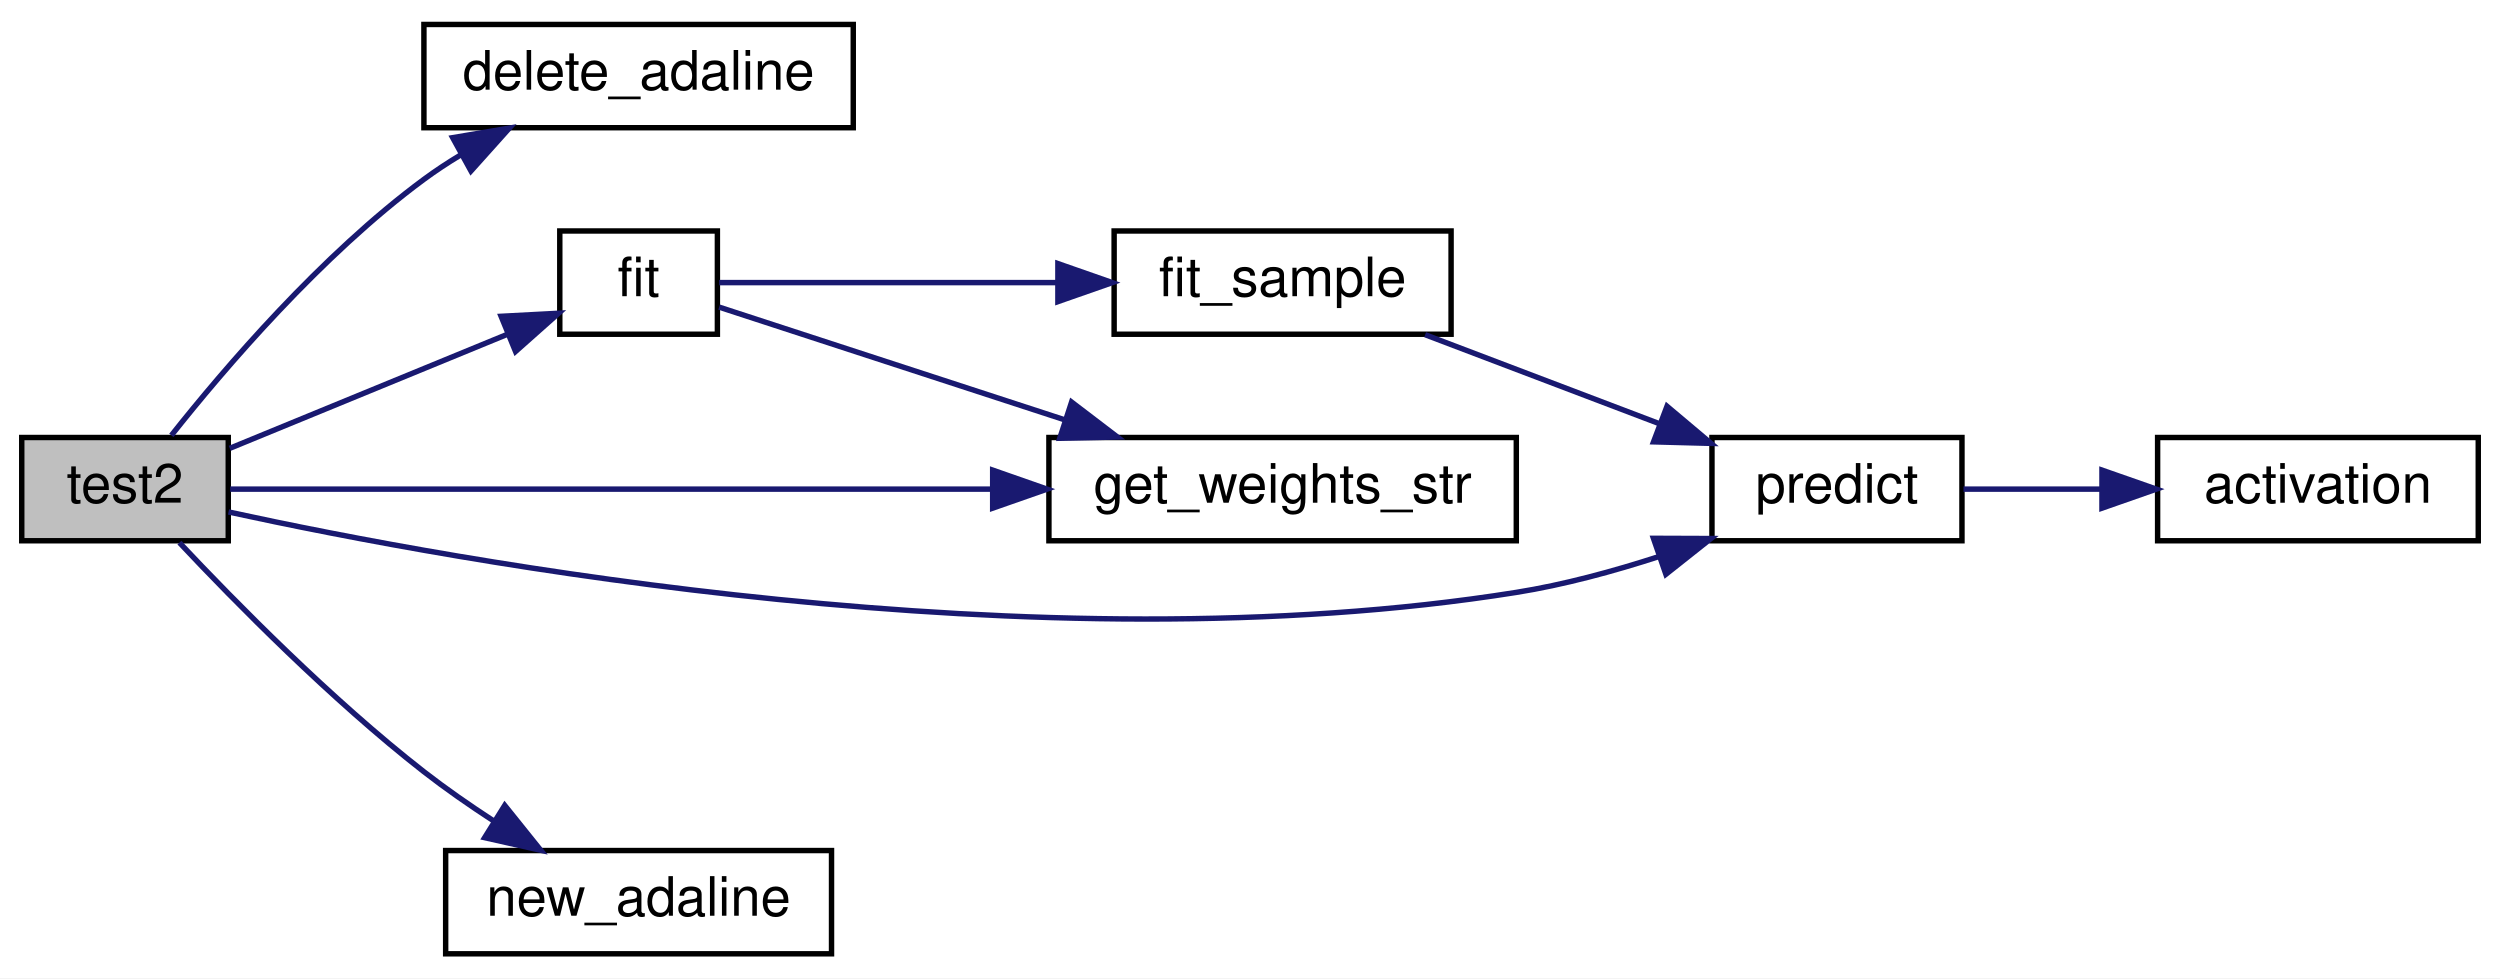
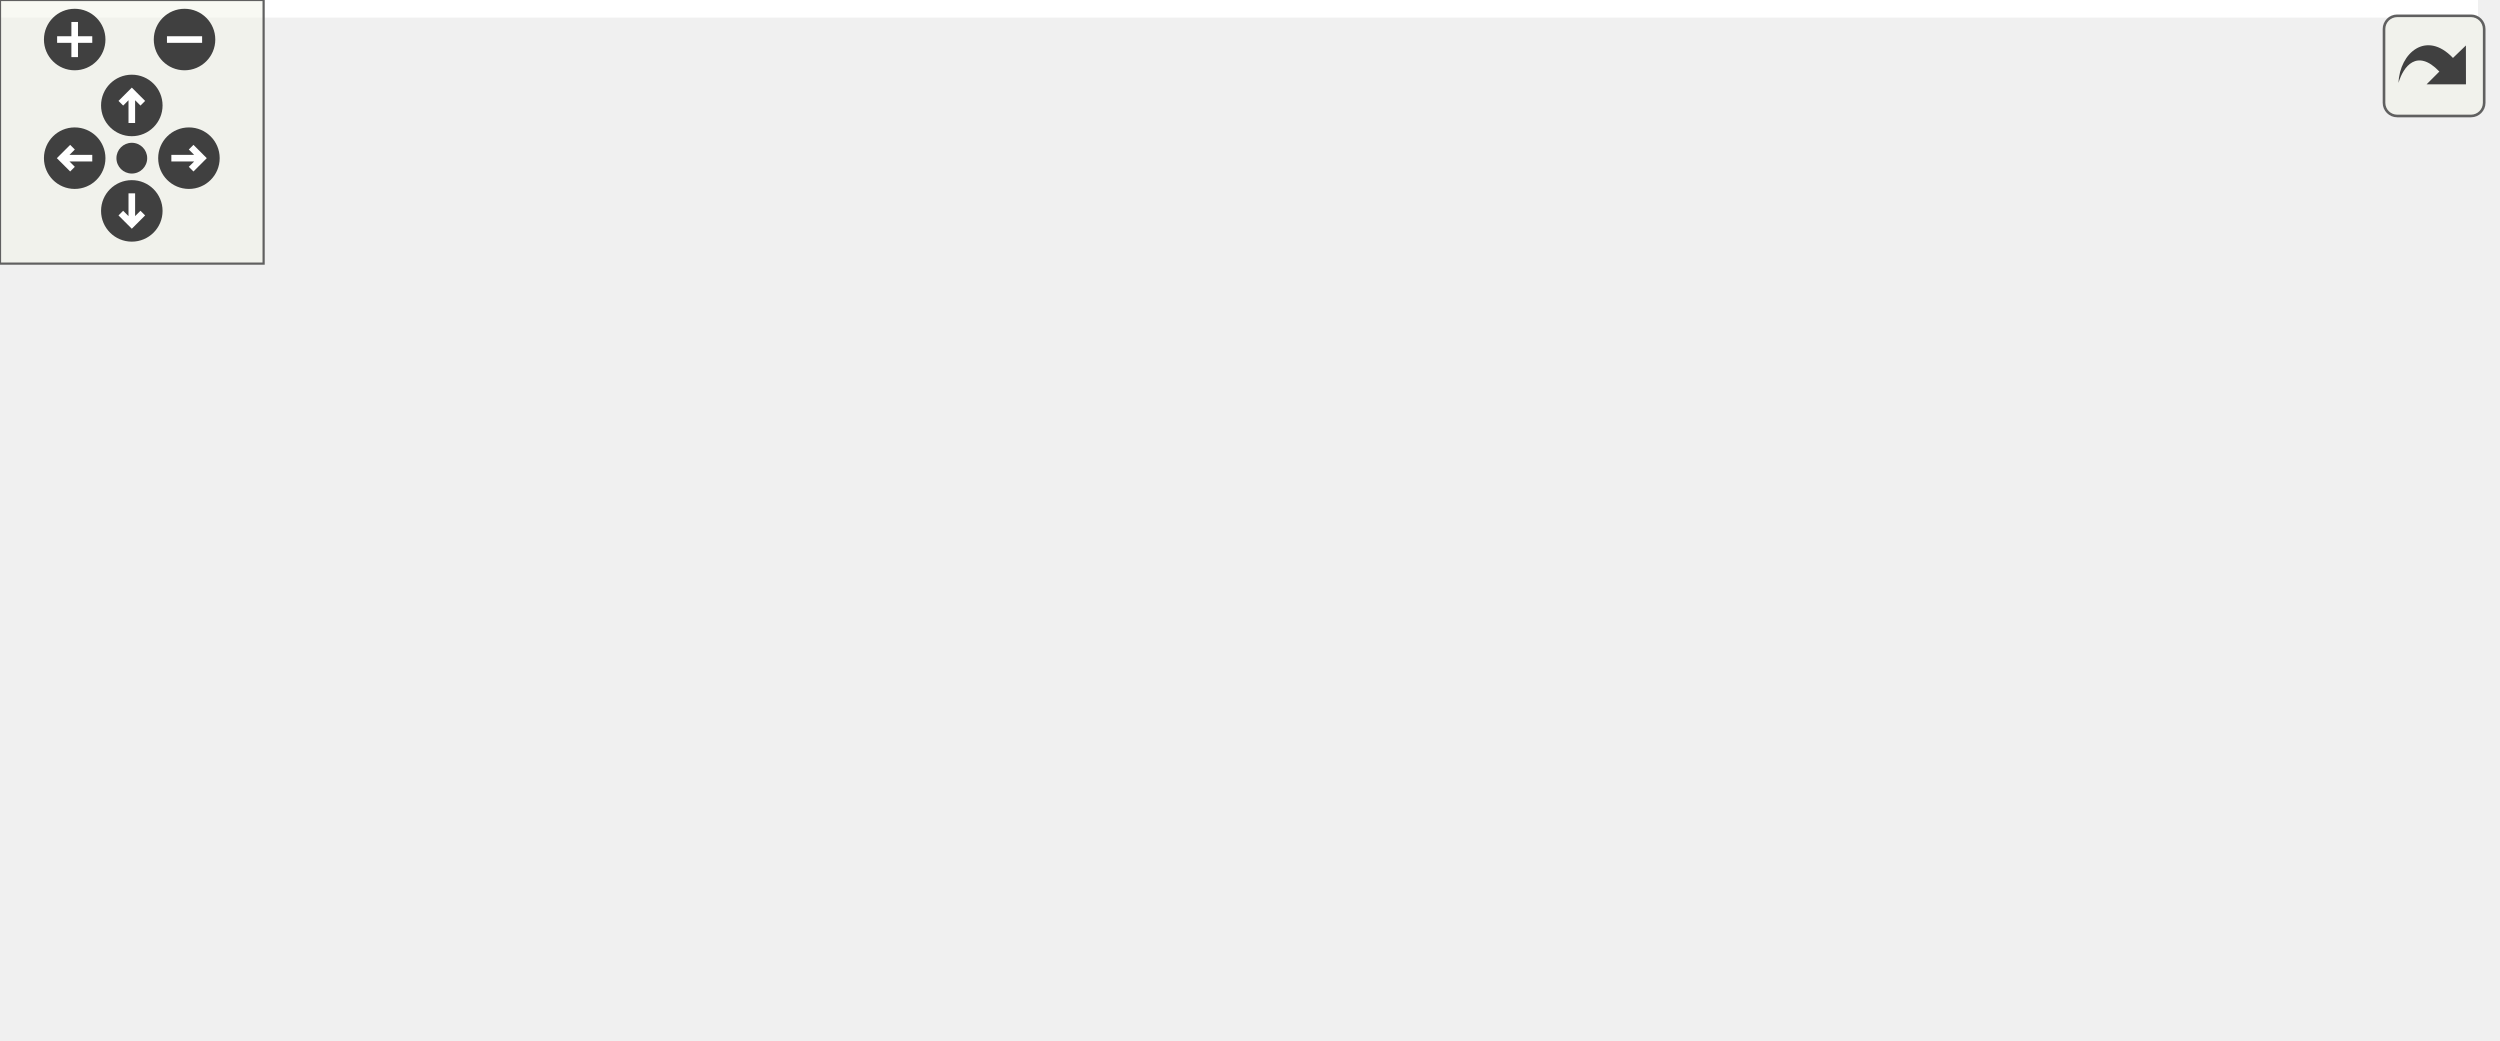
- <svg xmlns="http://www.w3.org/2000/svg" xmlns:xlink="http://www.w3.org/1999/xlink" width="460pt" height="180pt" viewBox="0.00 0.00 460.00 180.00">
-   <g id="graph0" class="graph" transform="scale(1 1) rotate(0) translate(4 176)">
-     <polygon fill="white" stroke="transparent" points="-4,4 -4,-176 456,-176 456,4 -4,4" />
-     <g id="node1" class="node">
-       <g id="a_node1">
-         <a xlink:title="test function to predict points in a 2D coordinate system above the line  as +1 and others as -1.">
-           <polygon fill="#bfbfbf" stroke="black" points="0,-76.5 0,-95.5 38,-95.5 38,-76.5 0,-76.5" />
-           <text text-anchor="middle" x="19" y="-83.5" font-family="Helvetica,sans-Serif" font-size="10.00">test2</text>
-         </a>
+ <svg xmlns="http://www.w3.org/2000/svg" xmlns:xlink="http://www.w3.org/1999/xlink" id="main" version="1.1" xml:space="preserve">
+   <style type="text/css">
+ .edge:hover path { stroke: red; }
+ .edge:hover polygon { stroke: red; fill: red; }
+ </style>
+   <defs>
+     <circle id="rim" cx="0" cy="0" r="7" />
+     <circle id="rim2" cx="0" cy="0" r="3.5" />
+     <g id="zoomPlus">
+       <use xlink:href="#rim" fill="#404040">
+         <set attributeName="fill" to="#808080" begin="zoomplus.mouseover" end="zoomplus.mouseout" />
+       </use>
+       <path d="M-4,0h8M0,-4v8" fill="none" stroke="white" stroke-width="1.5" pointer-events="none" />
+     </g>
+     <g id="zoomMin">
+       <use xlink:href="#rim" fill="#404040">
+         <set attributeName="fill" to="#808080" begin="zoomminus.mouseover" end="zoomminus.mouseout" />
+       </use>
+       <path d="M-4,0h8" fill="none" stroke="white" stroke-width="1.5" pointer-events="none" />
+     </g>
+     <g id="dirArrow">
+       <path fill="none" stroke="white" stroke-width="1.5" d="M0,-3.0v7 M-2.5,-0.5L0,-3.0L2.5,-0.5" />
+     </g>
+     <g id="resetDef">
+       <use xlink:href="#rim2" fill="#404040">
+         <set attributeName="fill" to="#808080" begin="reset.mouseover" end="reset.mouseout" />
+       </use>
+     </g>
+   </defs>
+   <svg id="graph" class="graph">
+     <g id="viewport">
+       <polygon fill="white" stroke="transparent" points="-4,4 -4,-176 564,-176 564,4 -4,4" />
+       <g id="node1" class="node">
+         <g id="a_node1">
+           <a xlink:title="test function to predict points in a 2D coordinate system above the line  as +1 and others as -1.">
+             <polygon fill="#bfbfbf" stroke="black" points="0,-76.5 0,-95.5 38,-95.5 38,-76.5 0,-76.5" />
+             <text text-anchor="middle" x="19" y="-83.5" font-family="Helvetica,sans-Serif" font-size="10.00">test2</text>
+           </a>
+         </g>
+       </g>
+       <g id="node2" class="node">
+         <g id="a_node2">
+           <a xlink:href="../../da/d2a/group__adaline.html#gaa52120912e32d2893fe1c6d78da5befd" target="_top" xlink:title="Update the weights of the model using supervised learning for an array of vectors.">
+             <polygon fill="white" stroke="black" points="83,-152.5 83,-171.5 144,-171.5 144,-152.5 83,-152.5" />
+             <text text-anchor="middle" x="113.5" y="-159.5" font-family="Helvetica,sans-Serif" font-size="10.00">adaline_fit</text>
+           </a>
+         </g>
+       </g>
+       <g id="edge1" class="edge">
+         <path fill="none" stroke="midnightblue" d="M29.01,-95.84C39.31,-106.8 56.96,-124.72 74,-138 77.98,-141.1 82.39,-144.16 86.75,-147" />
+         <polygon fill="midnightblue" stroke="midnightblue" points="85.17,-150.13 95.5,-152.45 88.87,-144.19 85.17,-150.13" />
+       </g>
+       <g id="node4" class="node">
+         <g id="a_node4">
+           <a xlink:href="../../da/d2a/group__adaline.html#gac70b578aee679005fd336073969c3d94" target="_top" xlink:title="predict the output of the model for given set of features">
+             <polygon fill="white" stroke="black" points="347,-114.5 347,-133.5 429,-133.5 429,-114.5 347,-114.5" />
+             <text text-anchor="middle" x="388" y="-121.5" font-family="Helvetica,sans-Serif" font-size="10.00">adaline_predict</text>
+           </a>
+         </g>
+       </g>
+       <g id="edge7" class="edge">
+         <path fill="none" stroke="midnightblue" d="M38.17,-86.06C84.15,-86.44 208.71,-89.01 311,-105 322.01,-106.72 333.75,-109.29 344.64,-111.98" />
+         <polygon fill="midnightblue" stroke="midnightblue" points="343.79,-115.37 354.34,-114.47 345.53,-108.59 343.79,-115.37" />
+       </g>
+       <g id="node6" class="node">
+         <g id="a_node6">
+           <a xlink:href="../../da/d2a/group__adaline.html#ga251695a79baa885cafdcf6d8ed4ac120" target="_top" xlink:title="Operator to print the weights of the model.">
+             <polygon fill="white" stroke="black" points="189,-114.5 189,-133.5 311,-133.5 311,-114.5 189,-114.5" />
+             <text text-anchor="middle" x="250" y="-121.5" font-family="Helvetica,sans-Serif" font-size="10.00">adaline_get_weights_str</text>
+           </a>
+         </g>
+       </g>
+       <g id="edge6" class="edge">
+         <path fill="none" stroke="midnightblue" d="M38.37,-91.33C48.76,-94.21 62.03,-97.64 74,-100 108.21,-106.76 146.55,-112.24 178.6,-116.26" />
+         <polygon fill="midnightblue" stroke="midnightblue" points="178.42,-119.76 188.78,-117.51 179.28,-112.82 178.42,-119.76" />
+       </g>
+       <g id="node7" class="node">
+         <g id="a_node7">
+           <a xlink:href="../../da/d2a/group__adaline.html#ga6f35caa3084772cc126ac7b20f67f665" target="_top" xlink:title="delete dynamically allocated memory">
+             <polygon fill="white" stroke="black" points="74,-38.5 74,-57.5 153,-57.5 153,-38.5 74,-38.5" />
+             <text text-anchor="middle" x="113.5" y="-45.5" font-family="Helvetica,sans-Serif" font-size="10.00">delete_adaline</text>
+           </a>
+         </g>
+       </g>
+       <g id="edge8" class="edge">
+         <path fill="none" stroke="midnightblue" d="M38.28,-78.49C50.17,-73.61 66.01,-67.1 80.01,-61.35" />
+         <polygon fill="midnightblue" stroke="midnightblue" points="81.41,-64.56 89.33,-57.52 78.75,-58.08 81.41,-64.56" />
+       </g>
+       <g id="node8" class="node">
+         <g id="a_node8">
+           <a xlink:href="../../da/d2a/group__adaline.html#gacd88962c5f6341e43cbc69b4a7d3485b" target="_top" xlink:title="Default constructor.">
+             <polygon fill="white" stroke="black" points="78,-0.5 78,-19.5 149,-19.5 149,-0.5 78,-0.5" />
+             <text text-anchor="middle" x="113.5" y="-7.5" font-family="Helvetica,sans-Serif" font-size="10.00">new_adaline</text>
+           </a>
+         </g>
+       </g>
+       <g id="edge9" class="edge">
+         <path fill="none" stroke="midnightblue" d="M27.53,-76.11C37.24,-63.86 55.13,-42.92 74,-29 76.1,-27.45 78.34,-25.97 80.66,-24.57" />
+         <polygon fill="midnightblue" stroke="midnightblue" points="82.66,-27.46 89.73,-19.57 79.29,-21.33 82.66,-27.46" />
+       </g>
+       <g id="node3" class="node">
+         <g id="a_node3">
+           <a xlink:href="../../da/d2a/group__adaline.html#ga20d3642e0a87f36fdb7bf91b023cd166" target="_top" xlink:title="Update the weights of the model using supervised learning for one feature vector.">
+             <polygon fill="white" stroke="black" points="201,-152.5 201,-171.5 299,-171.5 299,-152.5 201,-152.5" />
+             <text text-anchor="middle" x="250" y="-159.5" font-family="Helvetica,sans-Serif" font-size="10.00">adaline_fit_sample</text>
+           </a>
+         </g>
+       </g>
+       <g id="edge2" class="edge">
+         <path fill="none" stroke="midnightblue" d="M144.02,-162C157.65,-162 174.35,-162 190.39,-162" />
+         <polygon fill="midnightblue" stroke="midnightblue" points="190.79,-165.5 200.79,-162 190.79,-158.5 190.79,-165.5" />
+       </g>
+       <g id="edge5" class="edge">
+         <path fill="none" stroke="midnightblue" d="M144.02,-153.66C162.01,-148.58 185.33,-141.99 205.42,-136.31" />
+         <polygon fill="midnightblue" stroke="midnightblue" points="206.62,-139.61 215.29,-133.52 204.71,-132.88 206.62,-139.61" />
+       </g>
+       <g id="edge3" class="edge">
+         <path fill="none" stroke="midnightblue" d="M285.32,-152.41C302.79,-147.53 324.24,-141.54 342.93,-136.32" />
+         <polygon fill="midnightblue" stroke="midnightblue" points="344,-139.65 352.69,-133.59 342.12,-132.91 344,-139.65" />
+       </g>
+       <g id="node5" class="node">
+         <g id="a_node5">
+           <a xlink:href="../../da/d2a/group__adaline.html#ga43576566b020c4157d4fb28f0dd45cfa" target="_top" xlink:title="Heaviside activation function">
+             <polygon fill="white" stroke="black" points="465,-114.5 465,-133.5 560,-133.5 560,-114.5 465,-114.5" />
+             <text text-anchor="middle" x="512.5" y="-121.5" font-family="Helvetica,sans-Serif" font-size="10.00">adaline_activation</text>
+           </a>
+         </g>
+       </g>
+       <g id="edge4" class="edge">
+         <path fill="none" stroke="midnightblue" d="M429.11,-124C437.34,-124 446.14,-124 454.82,-124" />
+         <polygon fill="midnightblue" stroke="midnightblue" points="454.92,-127.5 464.92,-124 454.91,-120.5 454.92,-127.5" />
      </g>
    </g>
-     <g id="node2" class="node">
-       <g id="a_node2">
-         <a xlink:href="../../dd/d8c/adaline__learning_8c.html#a6f35caa3084772cc126ac7b20f67f665" target="_top" xlink:title="delete dynamically allocated memory">
-           <polygon fill="white" stroke="black" points="74,-152.5 74,-171.5 153,-171.5 153,-152.5 74,-152.5" />
-           <text text-anchor="middle" x="113.5" y="-159.5" font-family="Helvetica,sans-Serif" font-size="10.00">delete_adaline</text>
-         </a>
-       </g>
+   </svg>
+   <g id="navigator" transform="translate(0 0)" fill="#404254">
+     <rect fill="#f2f5e9" fill-opacity="0.5" stroke="#606060" stroke-width=".5" x="0" y="0" width="60" height="60" />
+     <use id="zoomplus" xlink:href="#zoomPlus" x="17" y="9" />
+     <use id="zoomminus" xlink:href="#zoomMin" x="42" y="9" />
+     <use id="reset" xlink:href="#resetDef" x="30" y="36" />
+     <g id="arrowUp" xlink:href="#dirArrow" transform="translate(30 24)">
+       <use xlink:href="#rim" fill="#404040">
+         <set attributeName="fill" to="#808080" begin="arrowUp.mouseover" end="arrowUp.mouseout" />
+       </use>
+       <path fill="none" stroke="white" stroke-width="1.5" d="M0,-3.0v7 M-2.5,-0.5L0,-3.0L2.5,-0.5" />
    </g>
-     <g id="edge1" class="edge">
-       <path fill="none" stroke="midnightblue" d="M27.53,-95.89C37.24,-108.14 55.13,-129.08 74,-143 76.1,-144.55 78.34,-146.03 80.66,-147.43" />
-       <polygon fill="midnightblue" stroke="midnightblue" points="79.29,-150.67 89.73,-152.43 82.66,-144.54 79.29,-150.67" />
+     <g id="arrowRight" xlink:href="#dirArrow" transform="rotate(90) translate(36 -43)">
+       <use xlink:href="#rim" fill="#404040">
+         <set attributeName="fill" to="#808080" begin="arrowRight.mouseover" end="arrowRight.mouseout" />
+       </use>
+       <path fill="none" stroke="white" stroke-width="1.5" d="M0,-3.0v7 M-2.5,-0.5L0,-3.0L2.5,-0.5" />
    </g>
-     <g id="node3" class="node">
-       <g id="a_node3">
-         <a xlink:href="../../dd/d8c/adaline__learning_8c.html#a355fda53c238a0c0c07f03dcc021caed" target="_top" xlink:title="Update the weights of the model using supervised learning for an array of vectors.">
-           <polygon fill="white" stroke="black" points="99,-114.5 99,-133.5 128,-133.5 128,-114.5 99,-114.5" />
-           <text text-anchor="middle" x="113.5" y="-121.5" font-family="Helvetica,sans-Serif" font-size="10.00">fit</text>
-         </a>
-       </g>
+     <g id="arrowDown" xlink:href="#dirArrow" transform="rotate(180) translate(-30 -48)">
+       <use xlink:href="#rim" fill="#404040">
+         <set attributeName="fill" to="#808080" begin="arrowDown.mouseover" end="arrowDown.mouseout" />
+       </use>
+       <path fill="none" stroke="white" stroke-width="1.5" d="M0,-3.0v7 M-2.5,-0.5L0,-3.0L2.5,-0.5" />
    </g>
-     <g id="edge2" class="edge">
-       <path fill="none" stroke="midnightblue" d="M38.28,-93.51C52.87,-99.5 73.43,-107.95 89.21,-114.43" />
-       <polygon fill="midnightblue" stroke="midnightblue" points="88.2,-117.8 98.78,-118.36 90.86,-111.32 88.2,-117.8" />
-     </g>
-     <g id="node5" class="node">
-       <g id="a_node5">
-         <a xlink:href="../../dd/d8c/adaline__learning_8c.html#a4db1ba00a7f282100ea31a94e32bd7a3" target="_top" xlink:title="predict the output of the model for given set of features">
-           <polygon fill="white" stroke="black" points="311,-76.5 311,-95.5 357,-95.5 357,-76.5 311,-76.5" />
-           <text text-anchor="middle" x="334" y="-83.5" font-family="Helvetica,sans-Serif" font-size="10.00">predict</text>
-         </a>
-       </g>
-     </g>
-     <g id="edge9" class="edge">
-       <path fill="none" stroke="midnightblue" d="M38.05,-81.8C79.94,-72.67 186.88,-52.94 275,-67 283.72,-68.39 292.92,-70.89 301.35,-73.63" />
-       <polygon fill="midnightblue" stroke="midnightblue" points="300.23,-76.95 310.82,-76.91 302.52,-70.33 300.23,-76.95" />
-     </g>
-     <g id="node7" class="node">
-       <g id="a_node7">
-         <a xlink:href="../../dd/d8c/adaline__learning_8c.html#a00dc6134ca22a12e0fd9cac54d601c2d" target="_top" xlink:title="Operator to print the weights of the model.">
-           <polygon fill="white" stroke="black" points="189,-76.5 189,-95.5 275,-95.5 275,-76.5 189,-76.5" />
-           <text text-anchor="middle" x="232" y="-83.5" font-family="Helvetica,sans-Serif" font-size="10.00">get_weights_str</text>
-         </a>
-       </g>
-     </g>
-     <g id="edge7" class="edge">
-       <path fill="none" stroke="midnightblue" d="M38.36,-86C69.3,-86 132.95,-86 178.62,-86" />
-       <polygon fill="midnightblue" stroke="midnightblue" points="178.65,-89.5 188.65,-86 178.65,-82.5 178.65,-89.5" />
-     </g>
-     <g id="node8" class="node">
-       <g id="a_node8">
-         <a xlink:href="../../dd/d8c/adaline__learning_8c.html#acd88962c5f6341e43cbc69b4a7d3485b" target="_top" xlink:title="Default constructor.">
-           <polygon fill="white" stroke="black" points="78,-0.5 78,-19.5 149,-19.5 149,-0.5 78,-0.5" />
-           <text text-anchor="middle" x="113.5" y="-7.5" font-family="Helvetica,sans-Serif" font-size="10.00">new_adaline</text>
-         </a>
-       </g>
-     </g>
-     <g id="edge8" class="edge">
-       <path fill="none" stroke="midnightblue" d="M29.01,-76.16C39.31,-65.2 56.96,-47.28 74,-34 77.98,-30.9 82.39,-27.84 86.75,-25" />
-       <polygon fill="midnightblue" stroke="midnightblue" points="88.87,-27.81 95.5,-19.55 85.17,-21.87 88.87,-27.81" />
-     </g>
-     <g id="node4" class="node">
-       <g id="a_node4">
-         <a xlink:href="../../dd/d8c/adaline__learning_8c.html#afa953e811eaae199d121a7ddb619d604" target="_top" xlink:title="Update the weights of the model using supervised learning for one feature vector.">
-           <polygon fill="white" stroke="black" points="201,-114.5 201,-133.5 263,-133.5 263,-114.5 201,-114.5" />
-           <text text-anchor="middle" x="232" y="-121.5" font-family="Helvetica,sans-Serif" font-size="10.00">fit_sample</text>
-         </a>
-       </g>
-     </g>
-     <g id="edge3" class="edge">
-       <path fill="none" stroke="midnightblue" d="M128.32,-124C143.55,-124 168.75,-124 190.38,-124" />
-       <polygon fill="midnightblue" stroke="midnightblue" points="190.65,-127.5 200.65,-124 190.65,-120.5 190.65,-127.5" />
-     </g>
-     <g id="edge6" class="edge">
-       <path fill="none" stroke="midnightblue" d="M128.32,-119.49C143.9,-114.41 169.91,-105.93 191.85,-98.77" />
-       <polygon fill="midnightblue" stroke="midnightblue" points="193.17,-102.02 201.6,-95.59 191,-95.36 193.17,-102.02" />
-     </g>
-     <g id="edge4" class="edge">
-       <path fill="none" stroke="midnightblue" d="M258.23,-114.41C271.27,-109.46 287.31,-103.36 301.19,-98.09" />
-       <polygon fill="midnightblue" stroke="midnightblue" points="302.73,-101.25 310.84,-94.42 300.25,-94.7 302.73,-101.25" />
-     </g>
-     <g id="node6" class="node">
-       <g id="a_node6">
-         <a xlink:href="../../dd/d8c/adaline__learning_8c.html#a7b12b6513314c975303b5a698608322f" target="_top" xlink:title="Heaviside activation function">
-           <polygon fill="white" stroke="black" points="393,-76.5 393,-95.5 452,-95.5 452,-76.5 393,-76.5" />
-           <text text-anchor="middle" x="422.5" y="-83.5" font-family="Helvetica,sans-Serif" font-size="10.00">activation</text>
-         </a>
-       </g>
-     </g>
-     <g id="edge5" class="edge">
-       <path fill="none" stroke="midnightblue" d="M357.28,-86C365.05,-86 374.01,-86 382.73,-86" />
-       <polygon fill="midnightblue" stroke="midnightblue" points="382.76,-89.5 392.76,-86 382.76,-82.5 382.76,-89.5" />
+     <g id="arrowLeft" xlink:href="#dirArrow" transform="rotate(270) translate(-36 17)">
+       <use xlink:href="#rim" fill="#404040">
+         <set attributeName="fill" to="#808080" begin="arrowLeft.mouseover" end="arrowLeft.mouseout" />
+       </use>
+       <path fill="none" stroke="white" stroke-width="1.5" d="M0,-3.0v7 M-2.5,-0.5L0,-3.0L2.5,-0.5" />
    </g>
  </g>
+   <svg viewBox="0 0 15 15" width="100%" height="30px" preserveAspectRatio="xMaxYMin meet">
+     <g id="arrow_out" transform="scale(0.3 0.3)">
+       <a xlink:href="adaline__learning_8c_a05cc9a0acb524fde727a4d7b4a747ee6_cgraph_org.svg" target="_base">
+         <rect id="button" ry="5" rx="5" y="6" x="6" height="38" width="38" fill="#f2f5e9" fill-opacity="0.5" stroke="#606060" stroke-width="1.0" />
+         <path id="arrow" d="M 11.5,31.437 C 11.94,20.098 22.043,11.323 32.159,21.979 L 37.069,17.246 C 37.069,17.246 37.088,32 37.088,32 L 22.16,31.978 C 22.16,31.978 26.998,27.14 26.998,27.14 C 18.529,18.264 13.292,25.23 11.5,31.437 z" style="fill:#404040;" />
+       </a>
+     </g>
+   </svg>
</svg>
